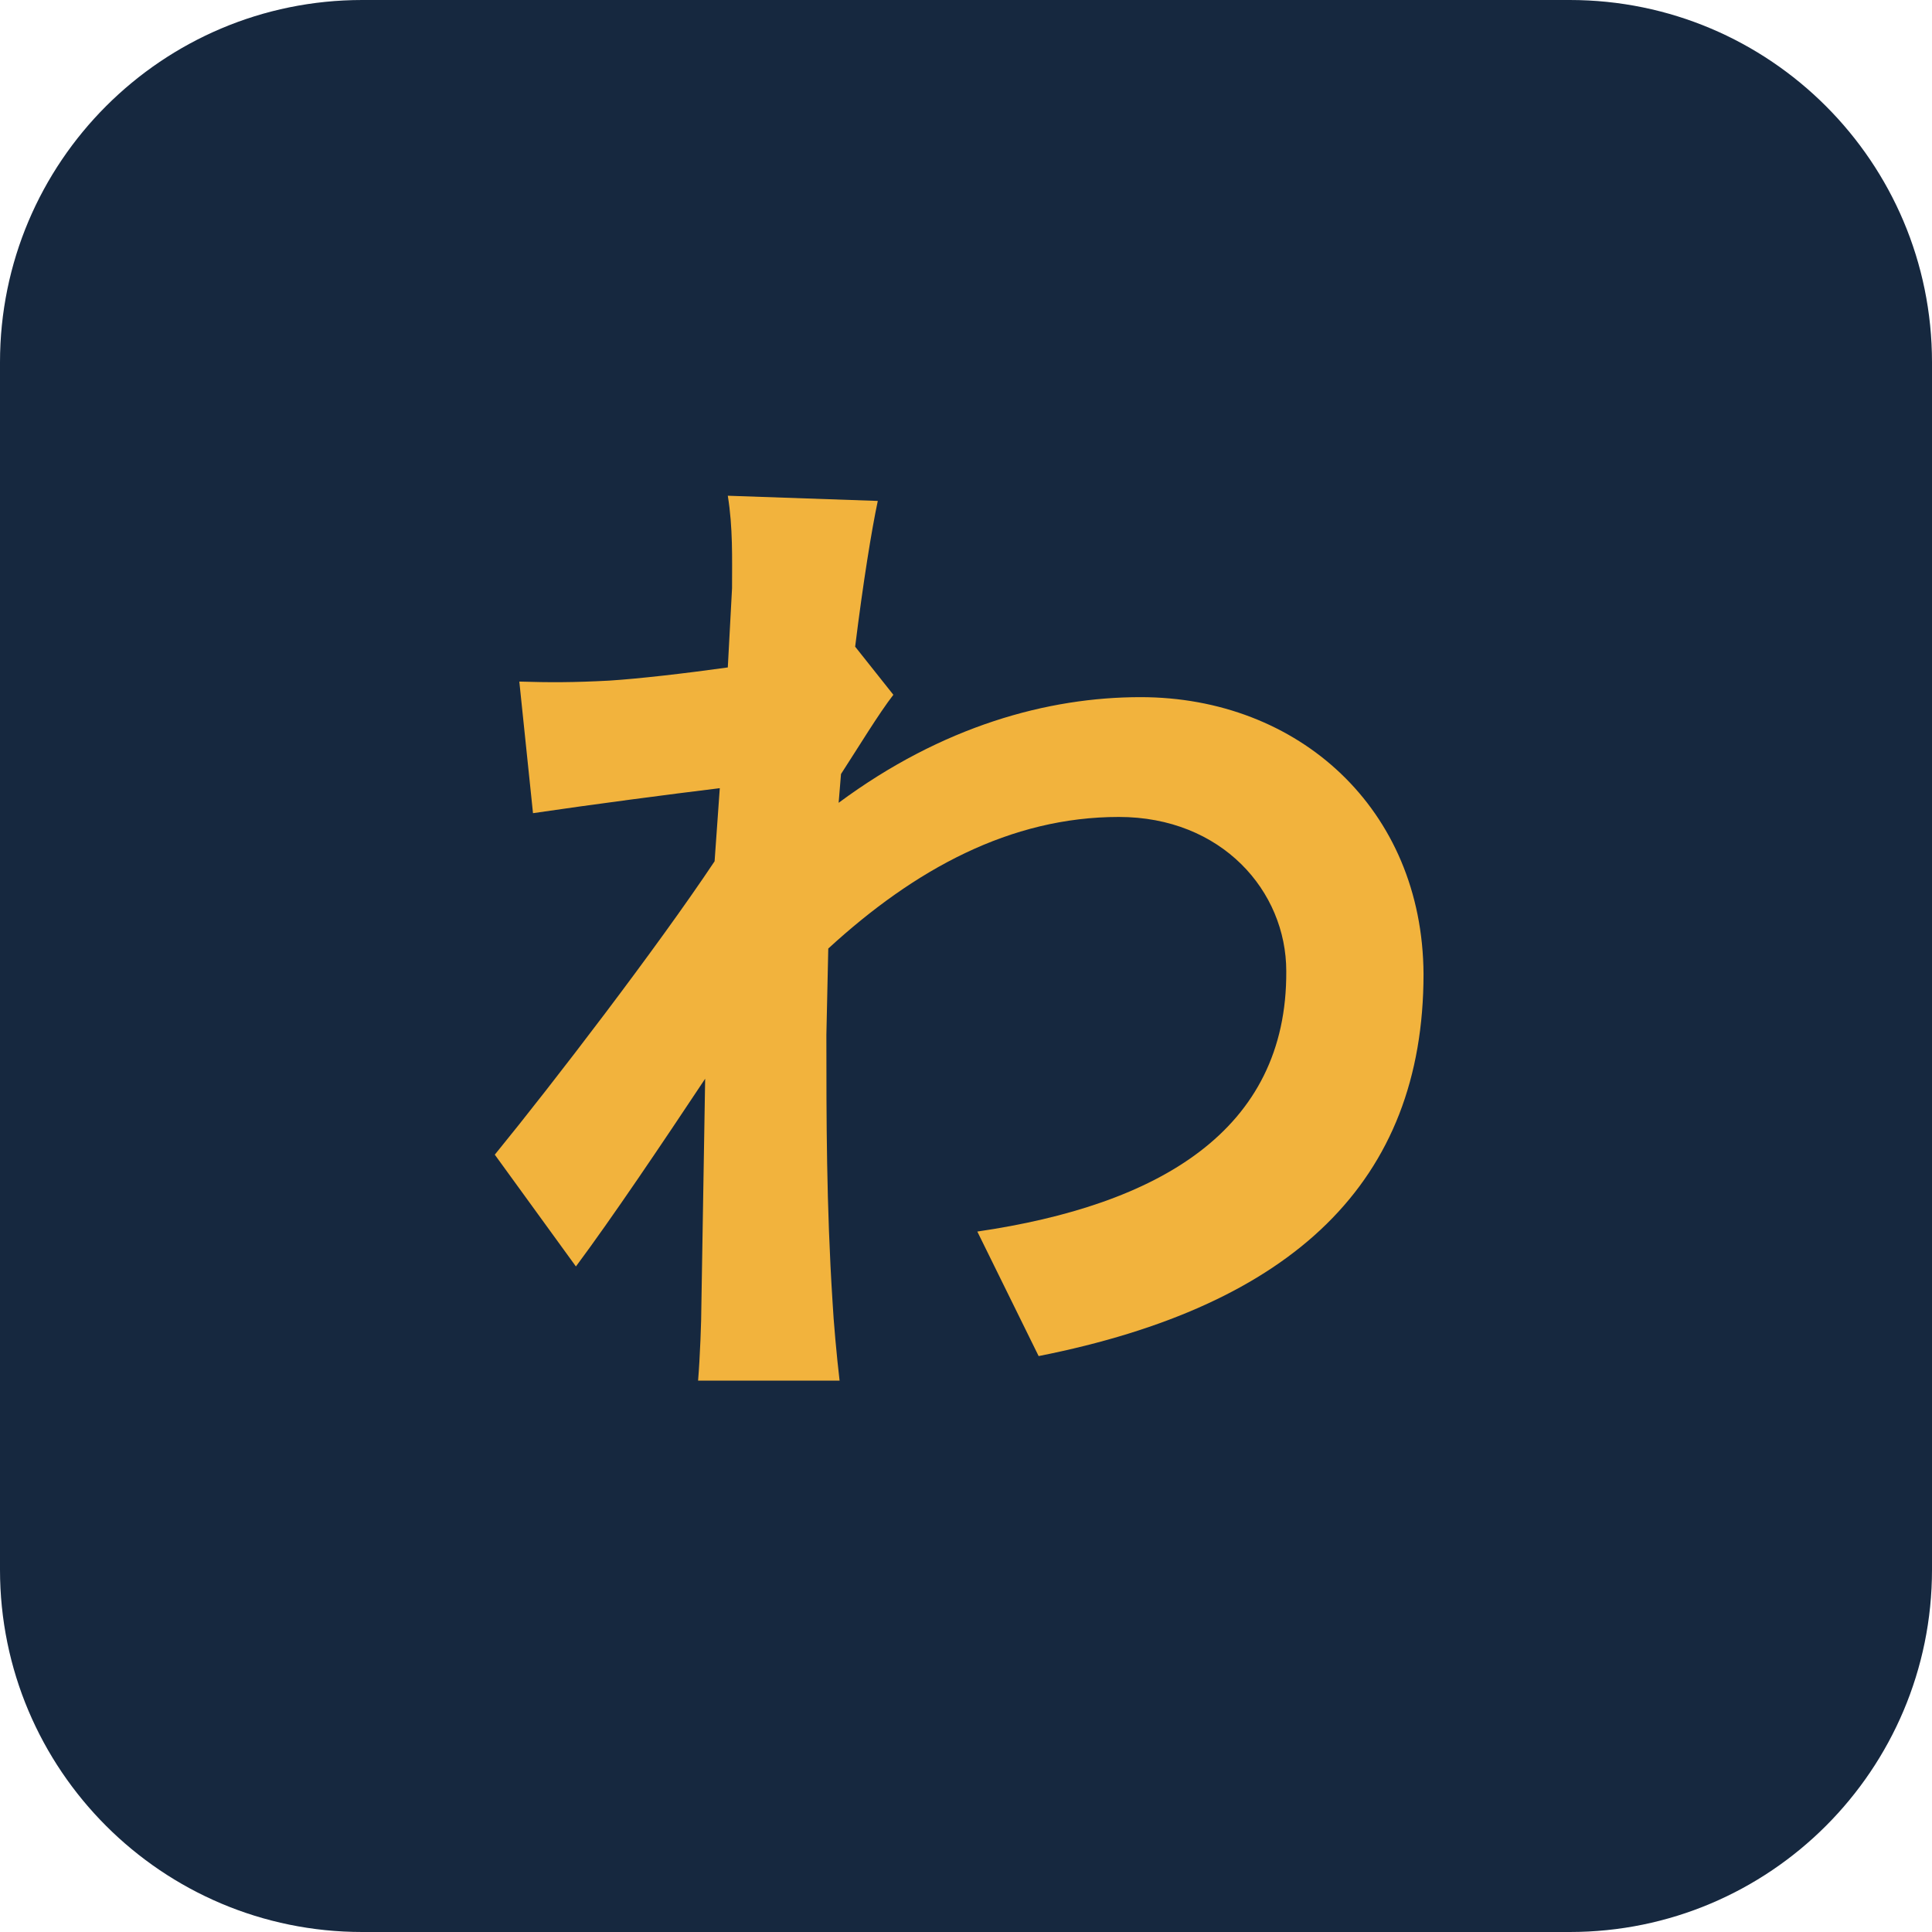
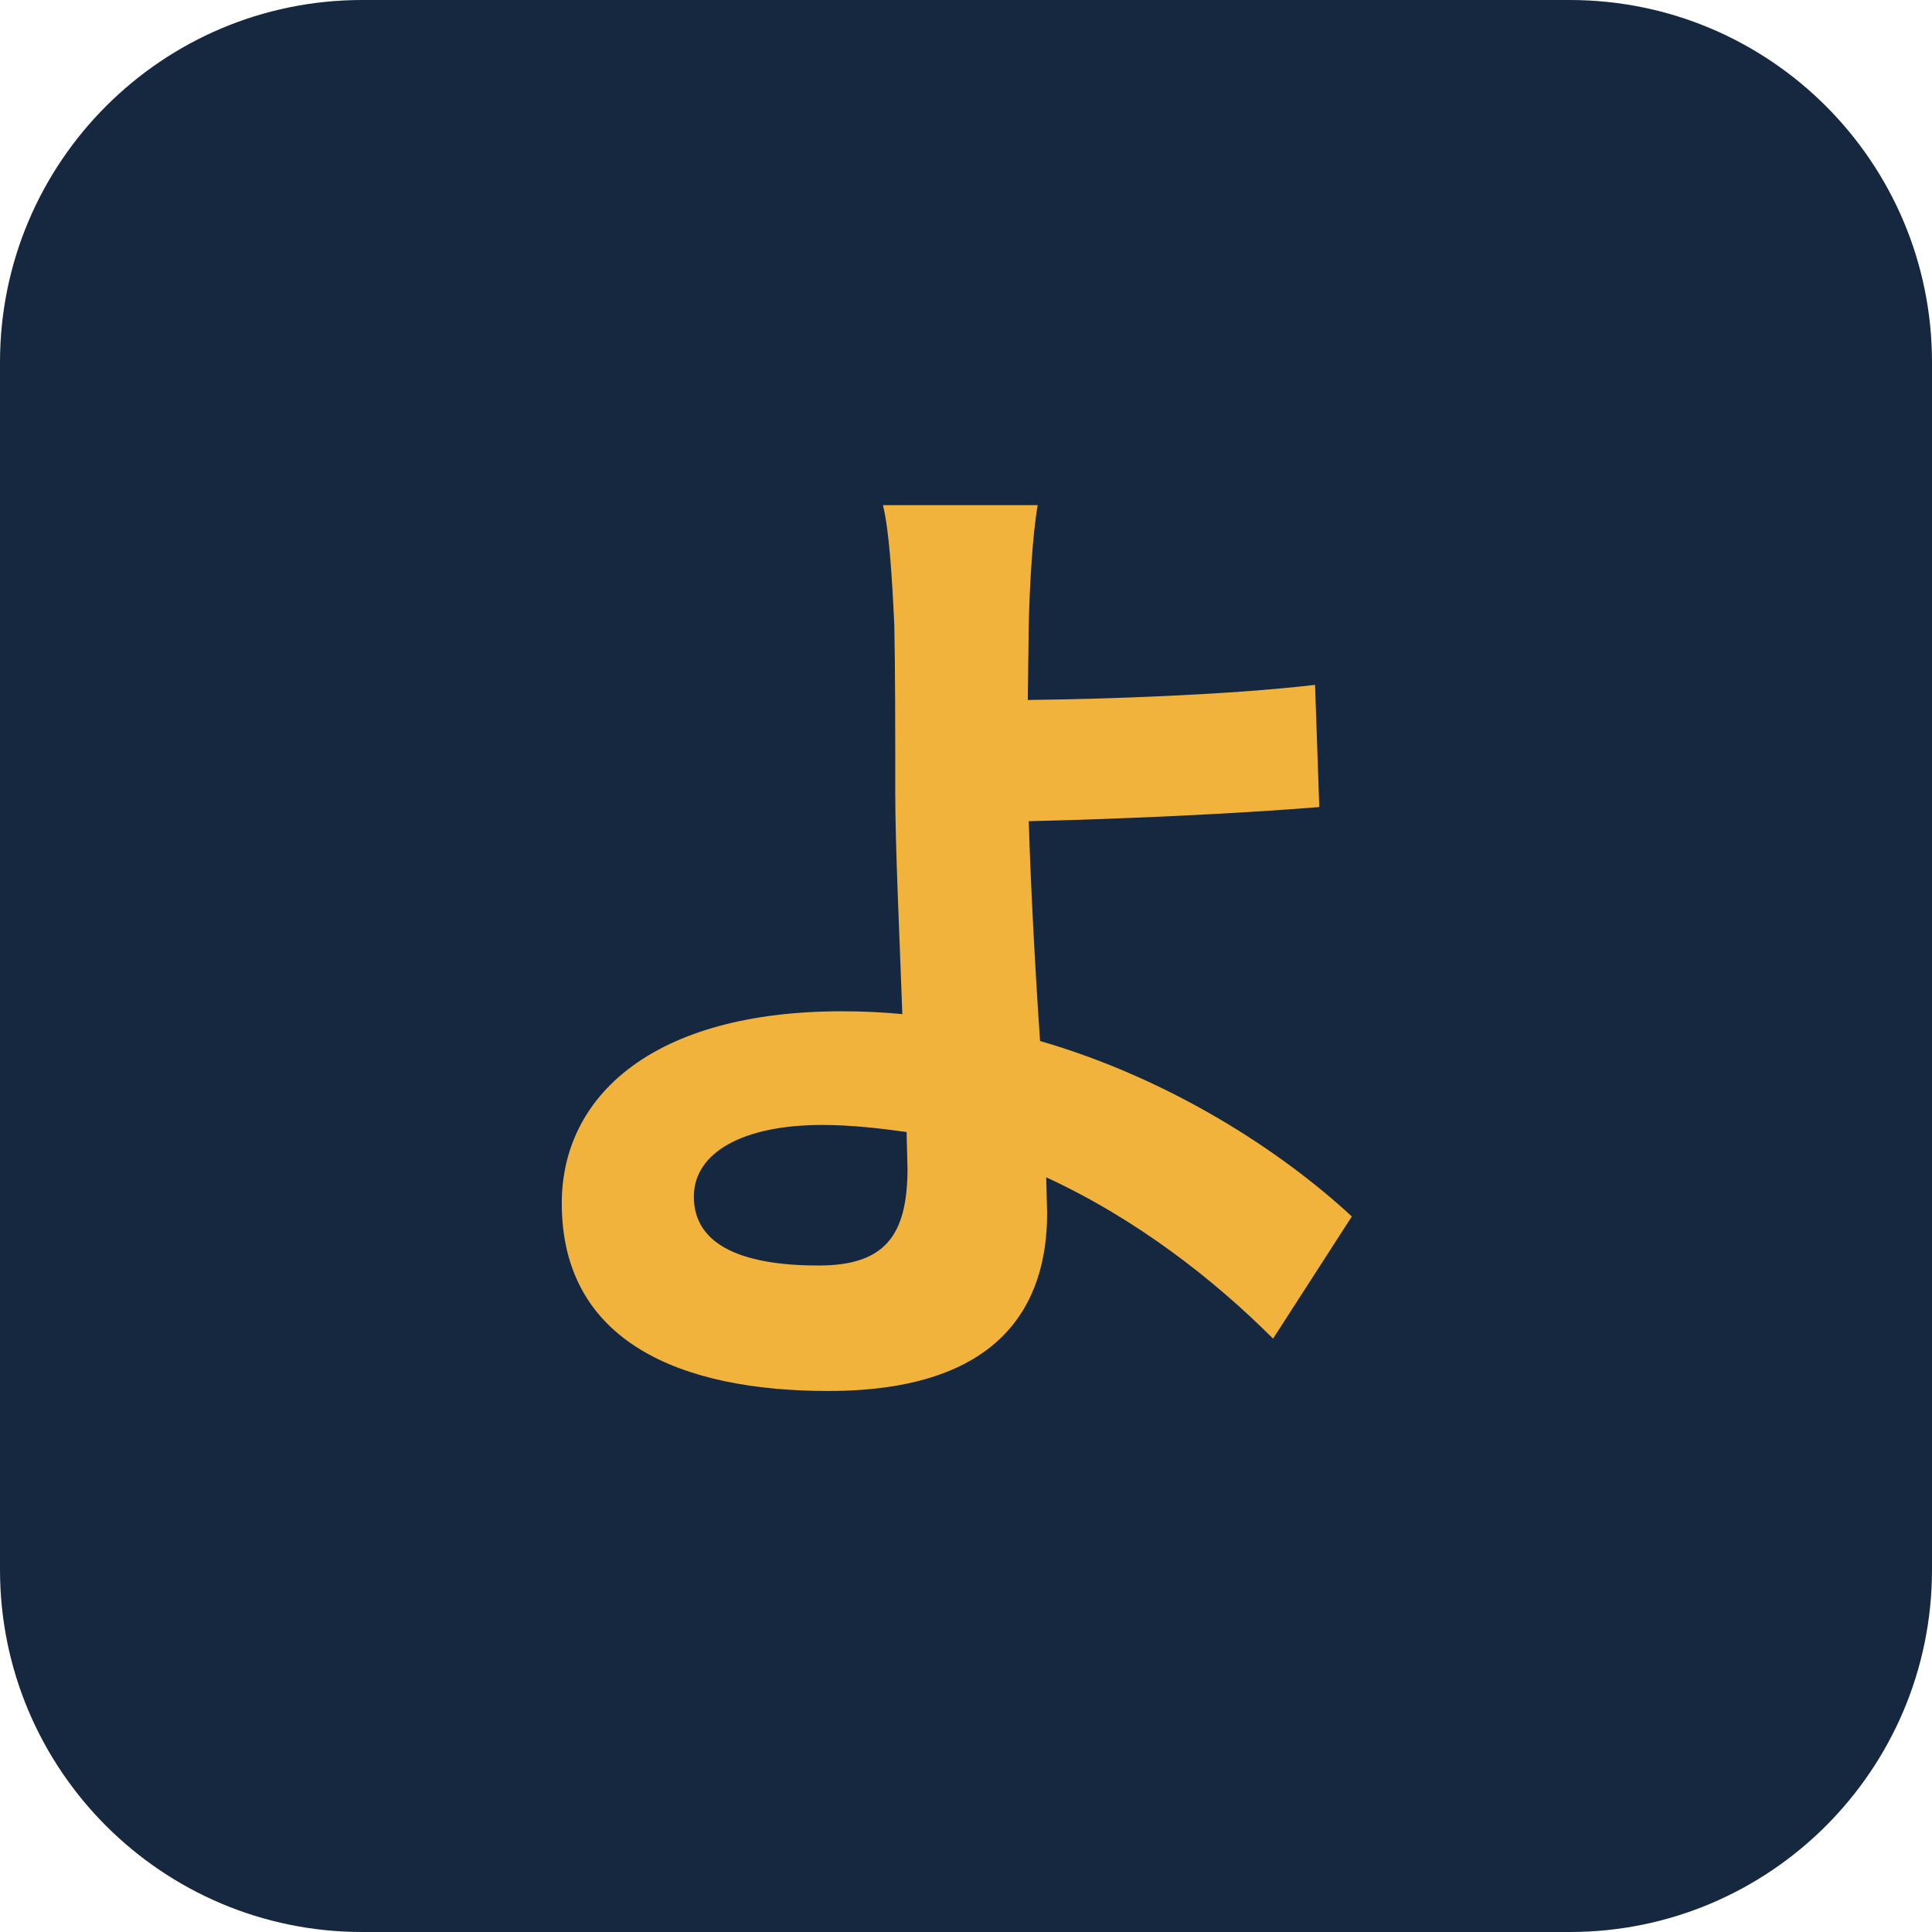
<svg xmlns="http://www.w3.org/2000/svg" viewBox="0 0 64 64">
  <rect width="64" height="64" rx="12" fill="#16283f" />
-   <text x="32" y="44" font-size="34" text-anchor="middle" fill="#f2b33d" font-family="sans-serif" font-weight="bold">わ</text>
+   <text x="32" y="44" font-size="34" text-anchor="middle" fill="#f2b33d" font-family="sans-serif" font-weight="bold">よ</text>
</svg>
